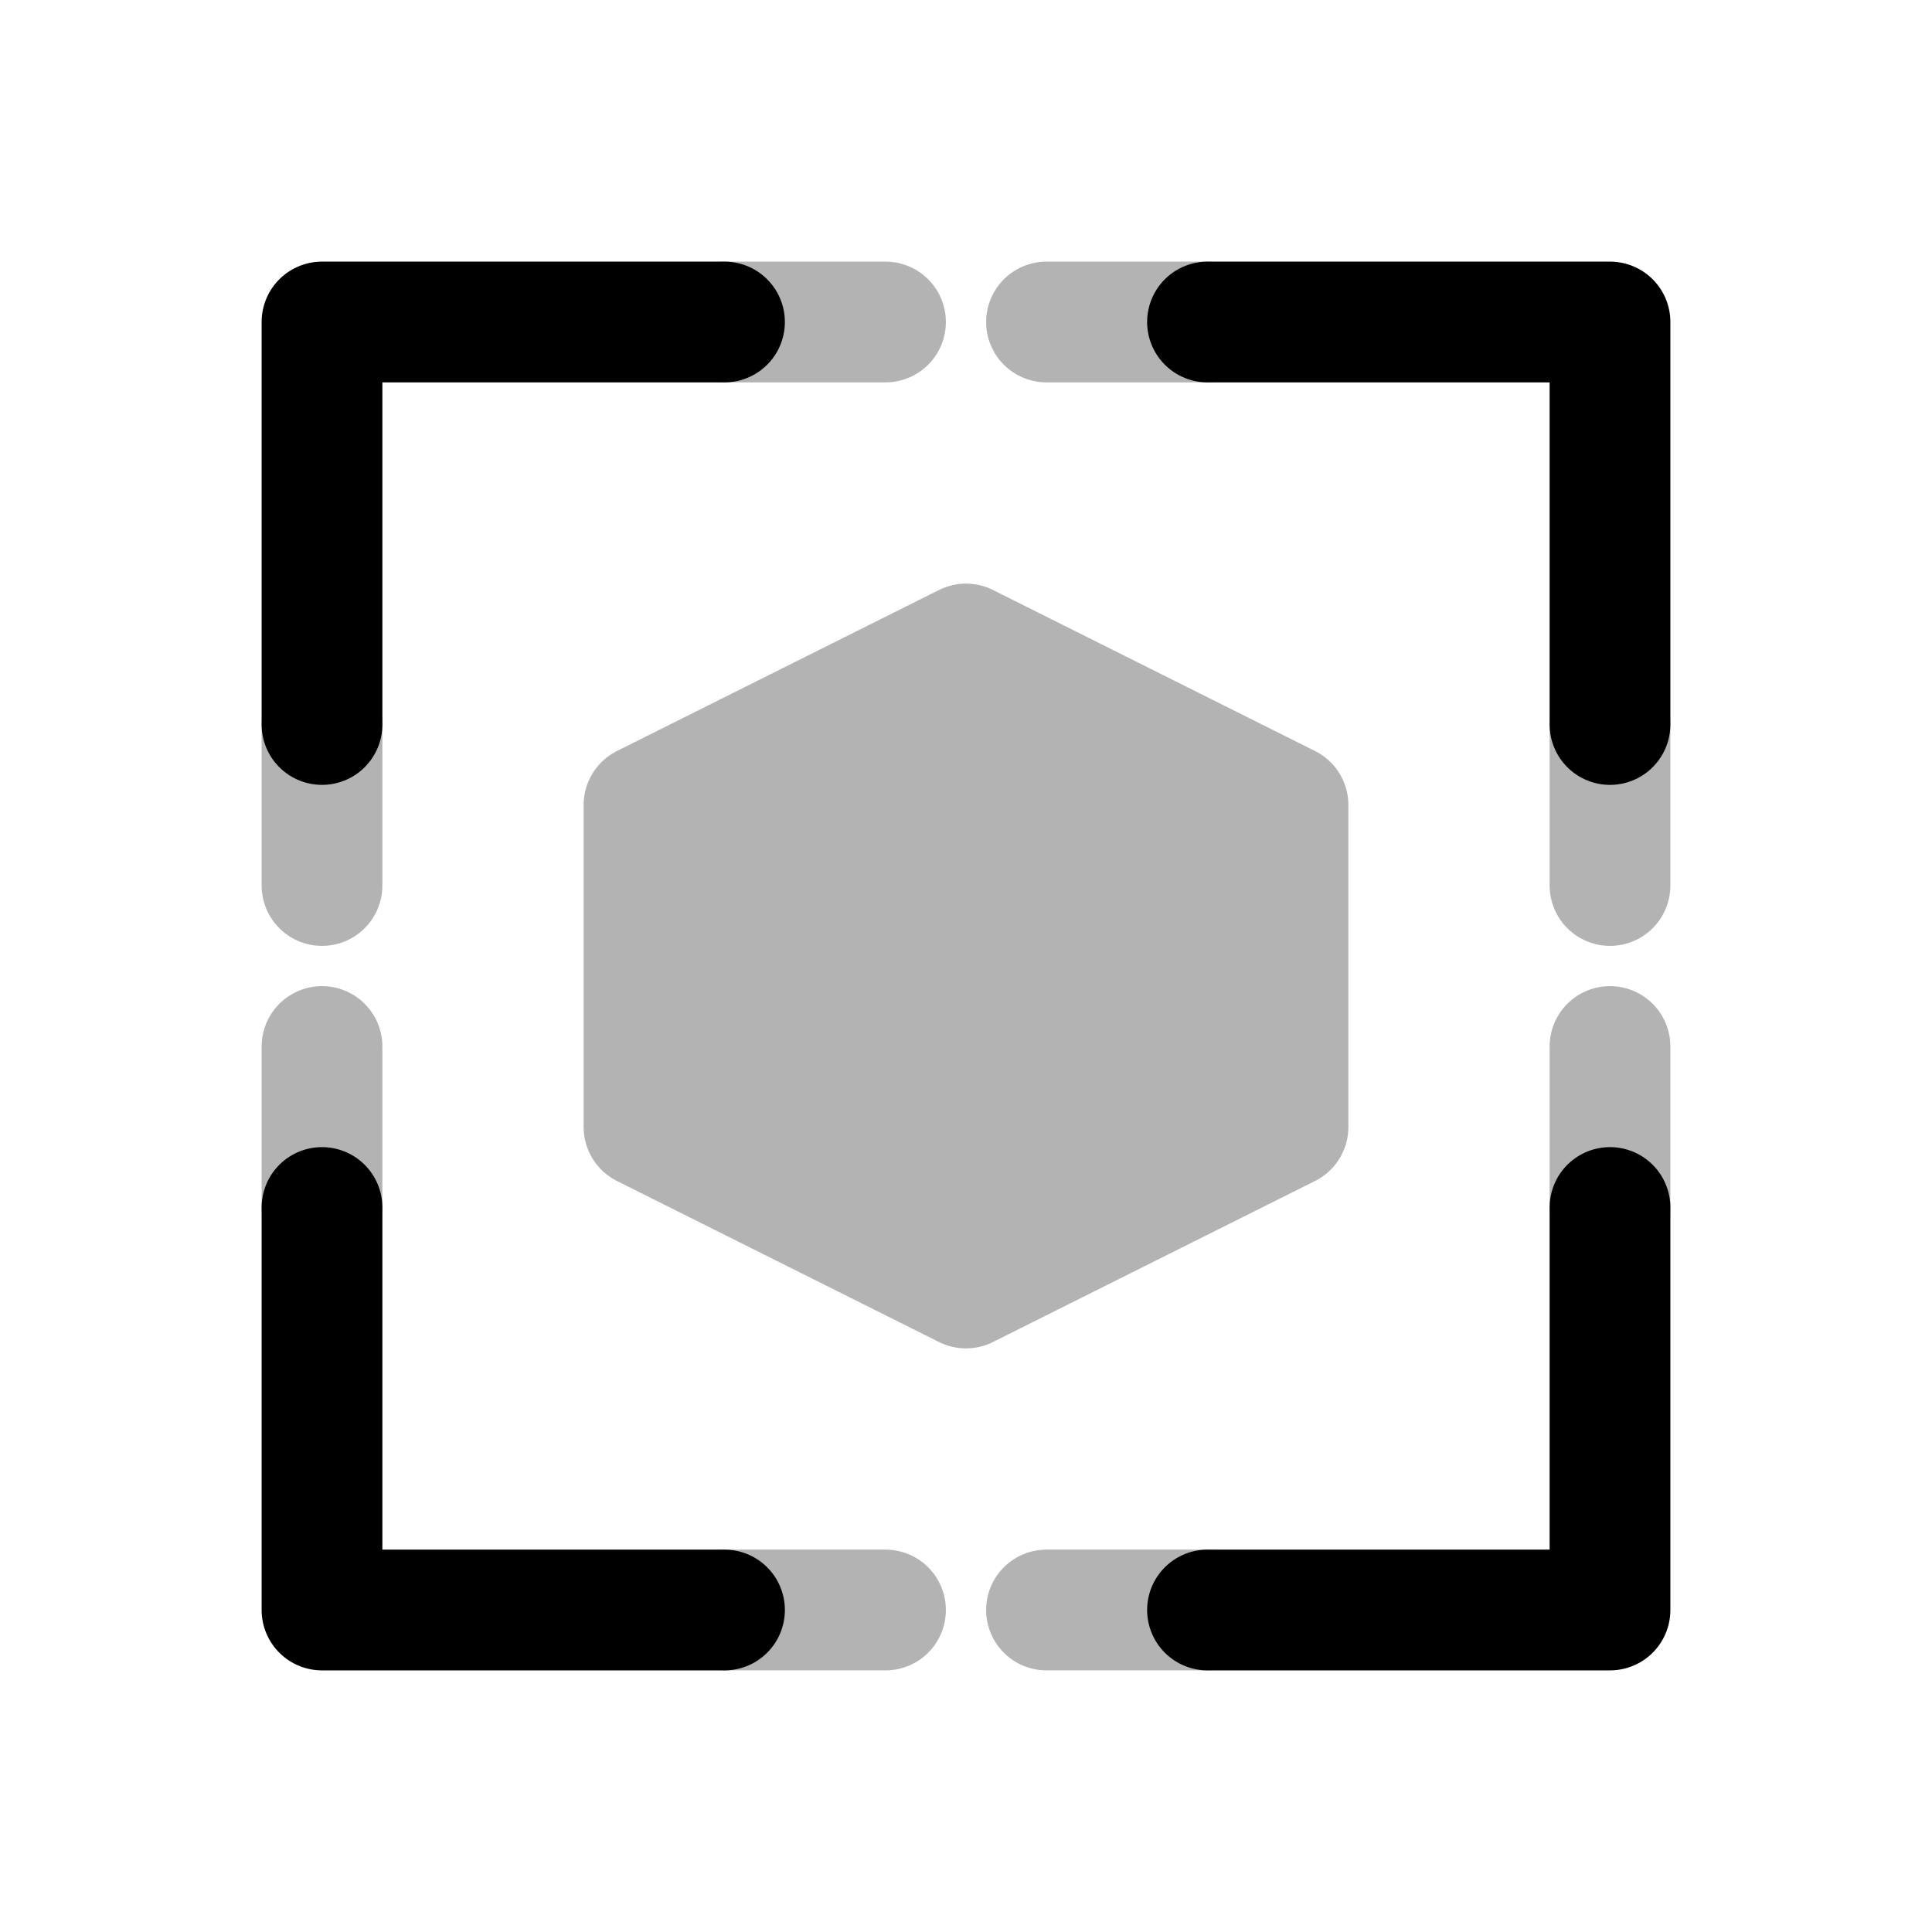
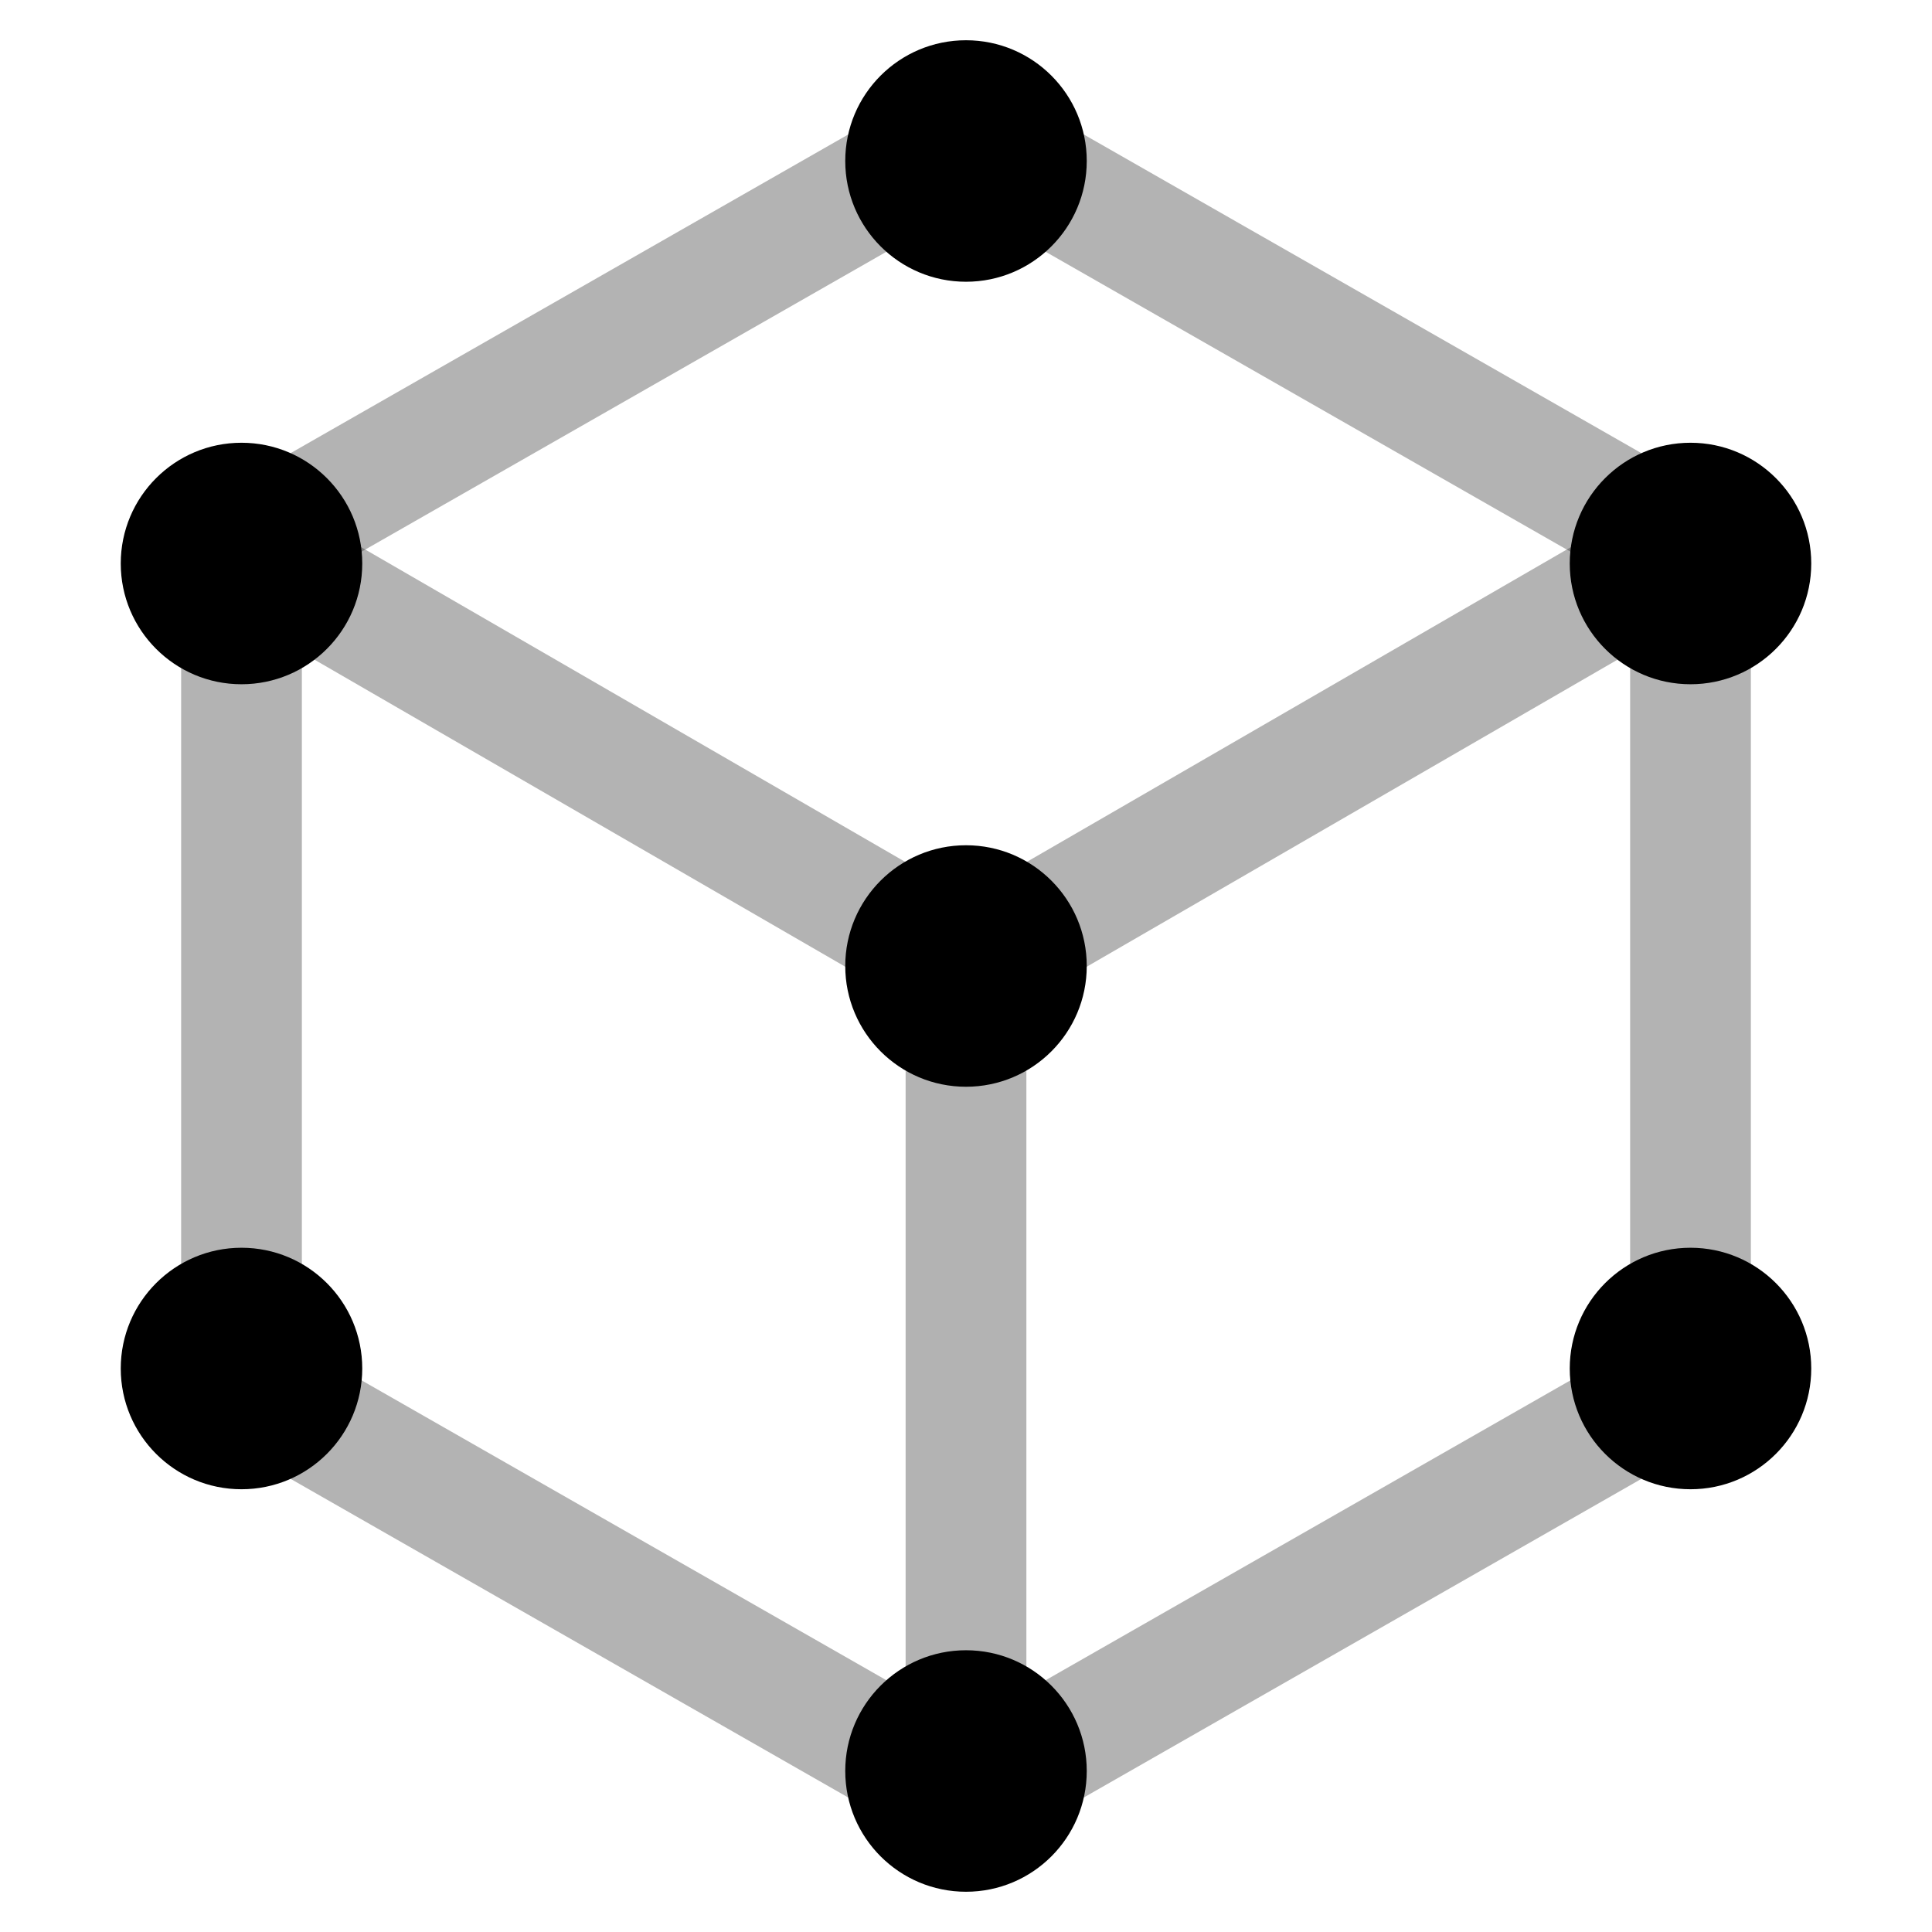
- <svg xmlns="http://www.w3.org/2000/svg" viewBox="0 0 24 24" fill="none" stroke="currentColor" stroke-width="1.5" stroke-linecap="round" stroke-linejoin="round">
-   <path d="M12 8L8 10V14L12 16L16 14V10L12 8Z" opacity="0.3" fill="currentColor" />
-   <path d="M4 9V4H9" />
-   <path d="M15 4H20V9" />
-   <path d="M4 15V20H9" />
-   <path d="M15 20H20V15" />
-   <path d="M4 9v6" stroke-dasharray="2 2" opacity="0.3" />
-   <path d="M20 9v6" stroke-dasharray="2 2" opacity="0.3" />
-   <path d="M9 4h6" stroke-dasharray="2 2" opacity="0.3" />
-   <path d="M9 20h6" stroke-dasharray="2 2" opacity="0.3" />
+ <svg xmlns="http://www.w3.org/2000/svg" viewBox="0 0 24 24" width="24" height="24" fill="none" stroke="#000" stroke-width="1.5" stroke-linecap="round" stroke-linejoin="round">
+   <path d="M21 16V8a2 2 0 0 0-1-1.73l-7-4a2 2 0 0 0-2 0l-7 4A2 2 0 0 0 3 8v8a2 2 0 0 0 1 1.73l7 4a2 2 0 0 0 2 0l7-4A2 2 0 0 0 21 16z" opacity="0.3" />
+   <polyline points="3.27 6.96 12 12.01 20.73 6.96" opacity="0.3" />
+   <line x1="12" y1="22.08" x2="12" y2="12" opacity="0.3" />
+     {/* Vertices */}
+     <circle cx="12" cy="2" r="1.5" fill="currentColor" stroke="none" />
+   <circle cx="21" cy="7" r="1.5" fill="currentColor" stroke="none" />
+   <circle cx="3" cy="7" r="1.5" fill="currentColor" stroke="none" />
+   <circle cx="12" cy="12" r="1.5" fill="currentColor" stroke="none" />
+   <circle cx="21" cy="17" r="1.5" fill="currentColor" stroke="none" />
+   <circle cx="3" cy="17" r="1.5" fill="currentColor" stroke="none" />
+   <circle cx="12" cy="22" r="1.5" fill="currentColor" stroke="none" />
</svg>
